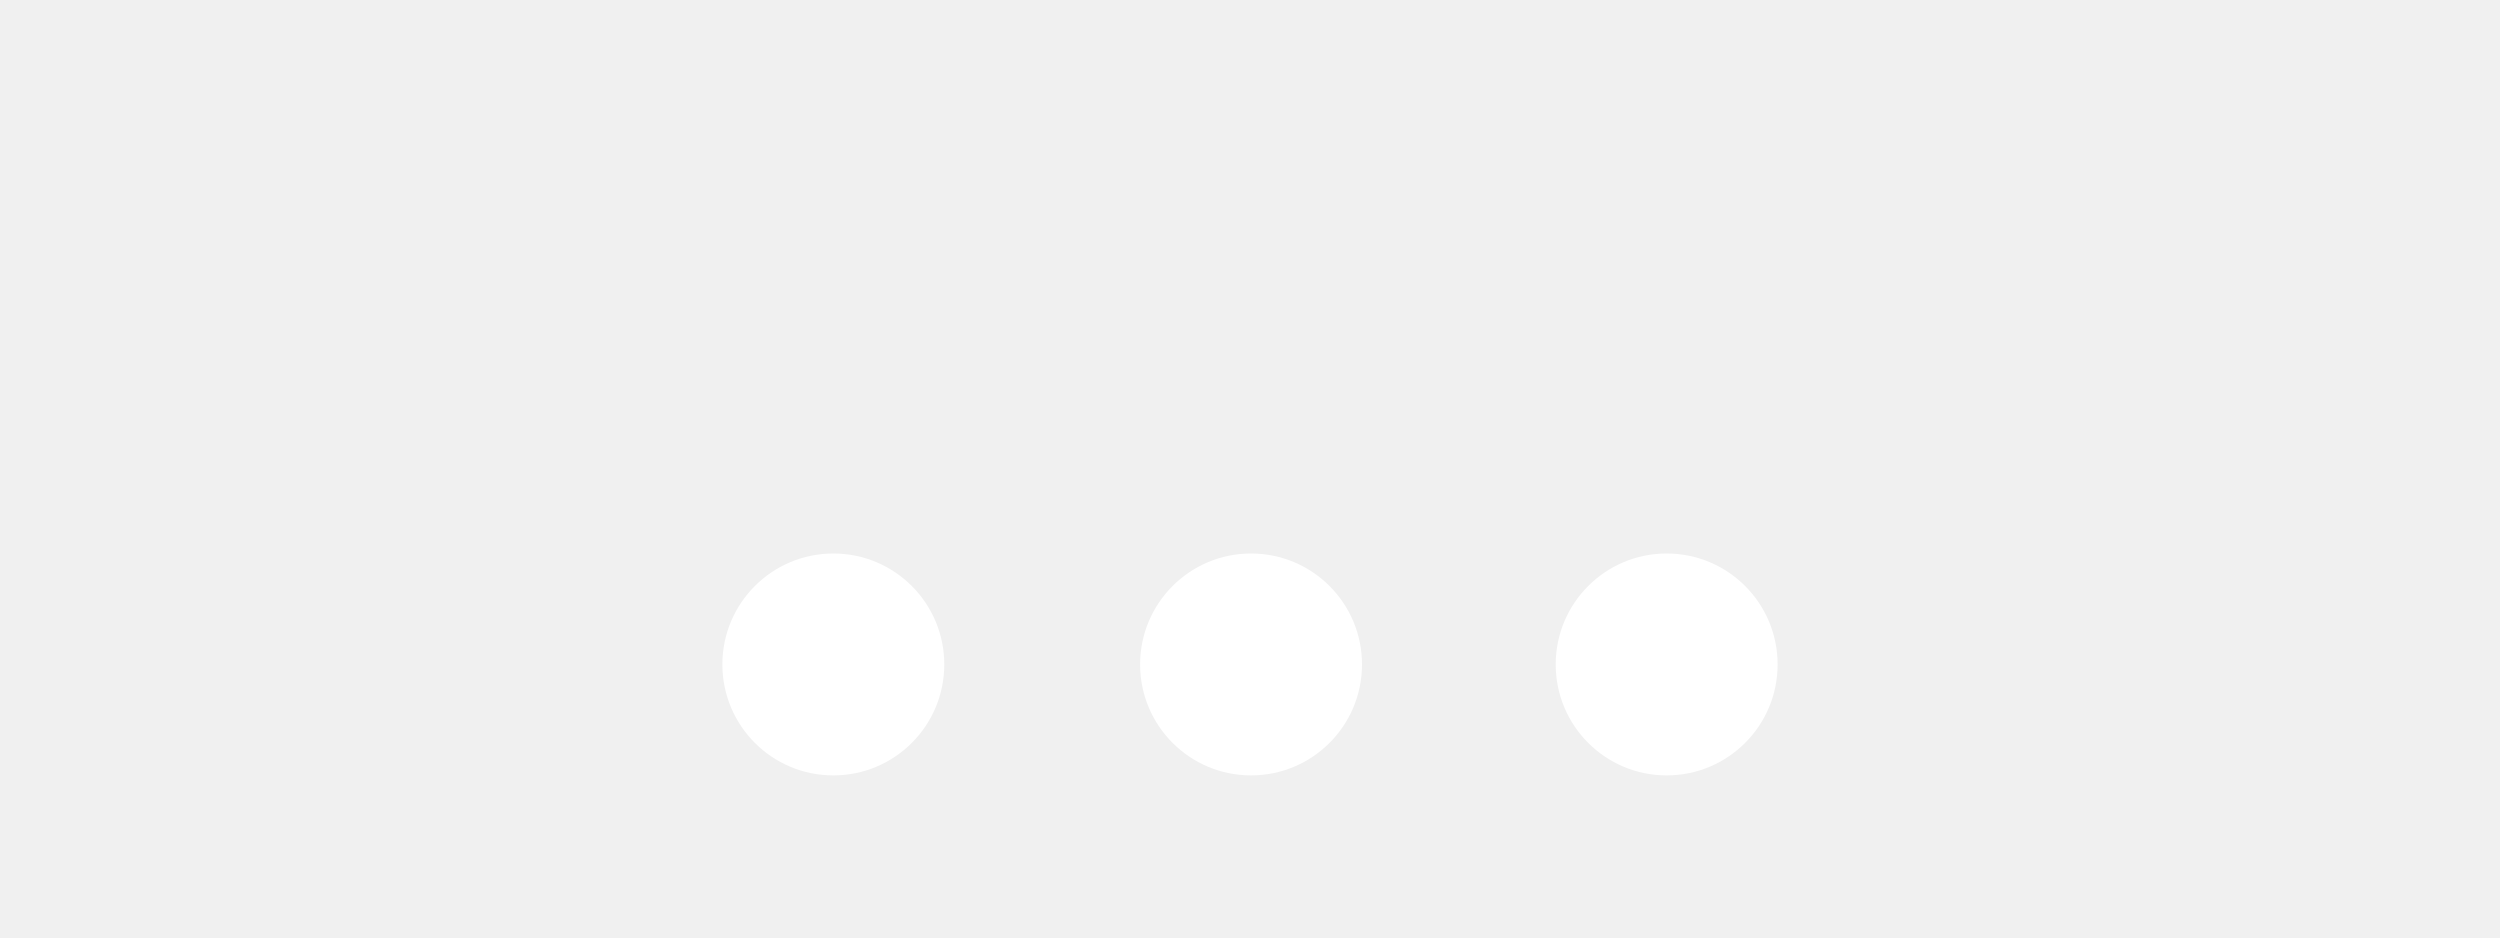
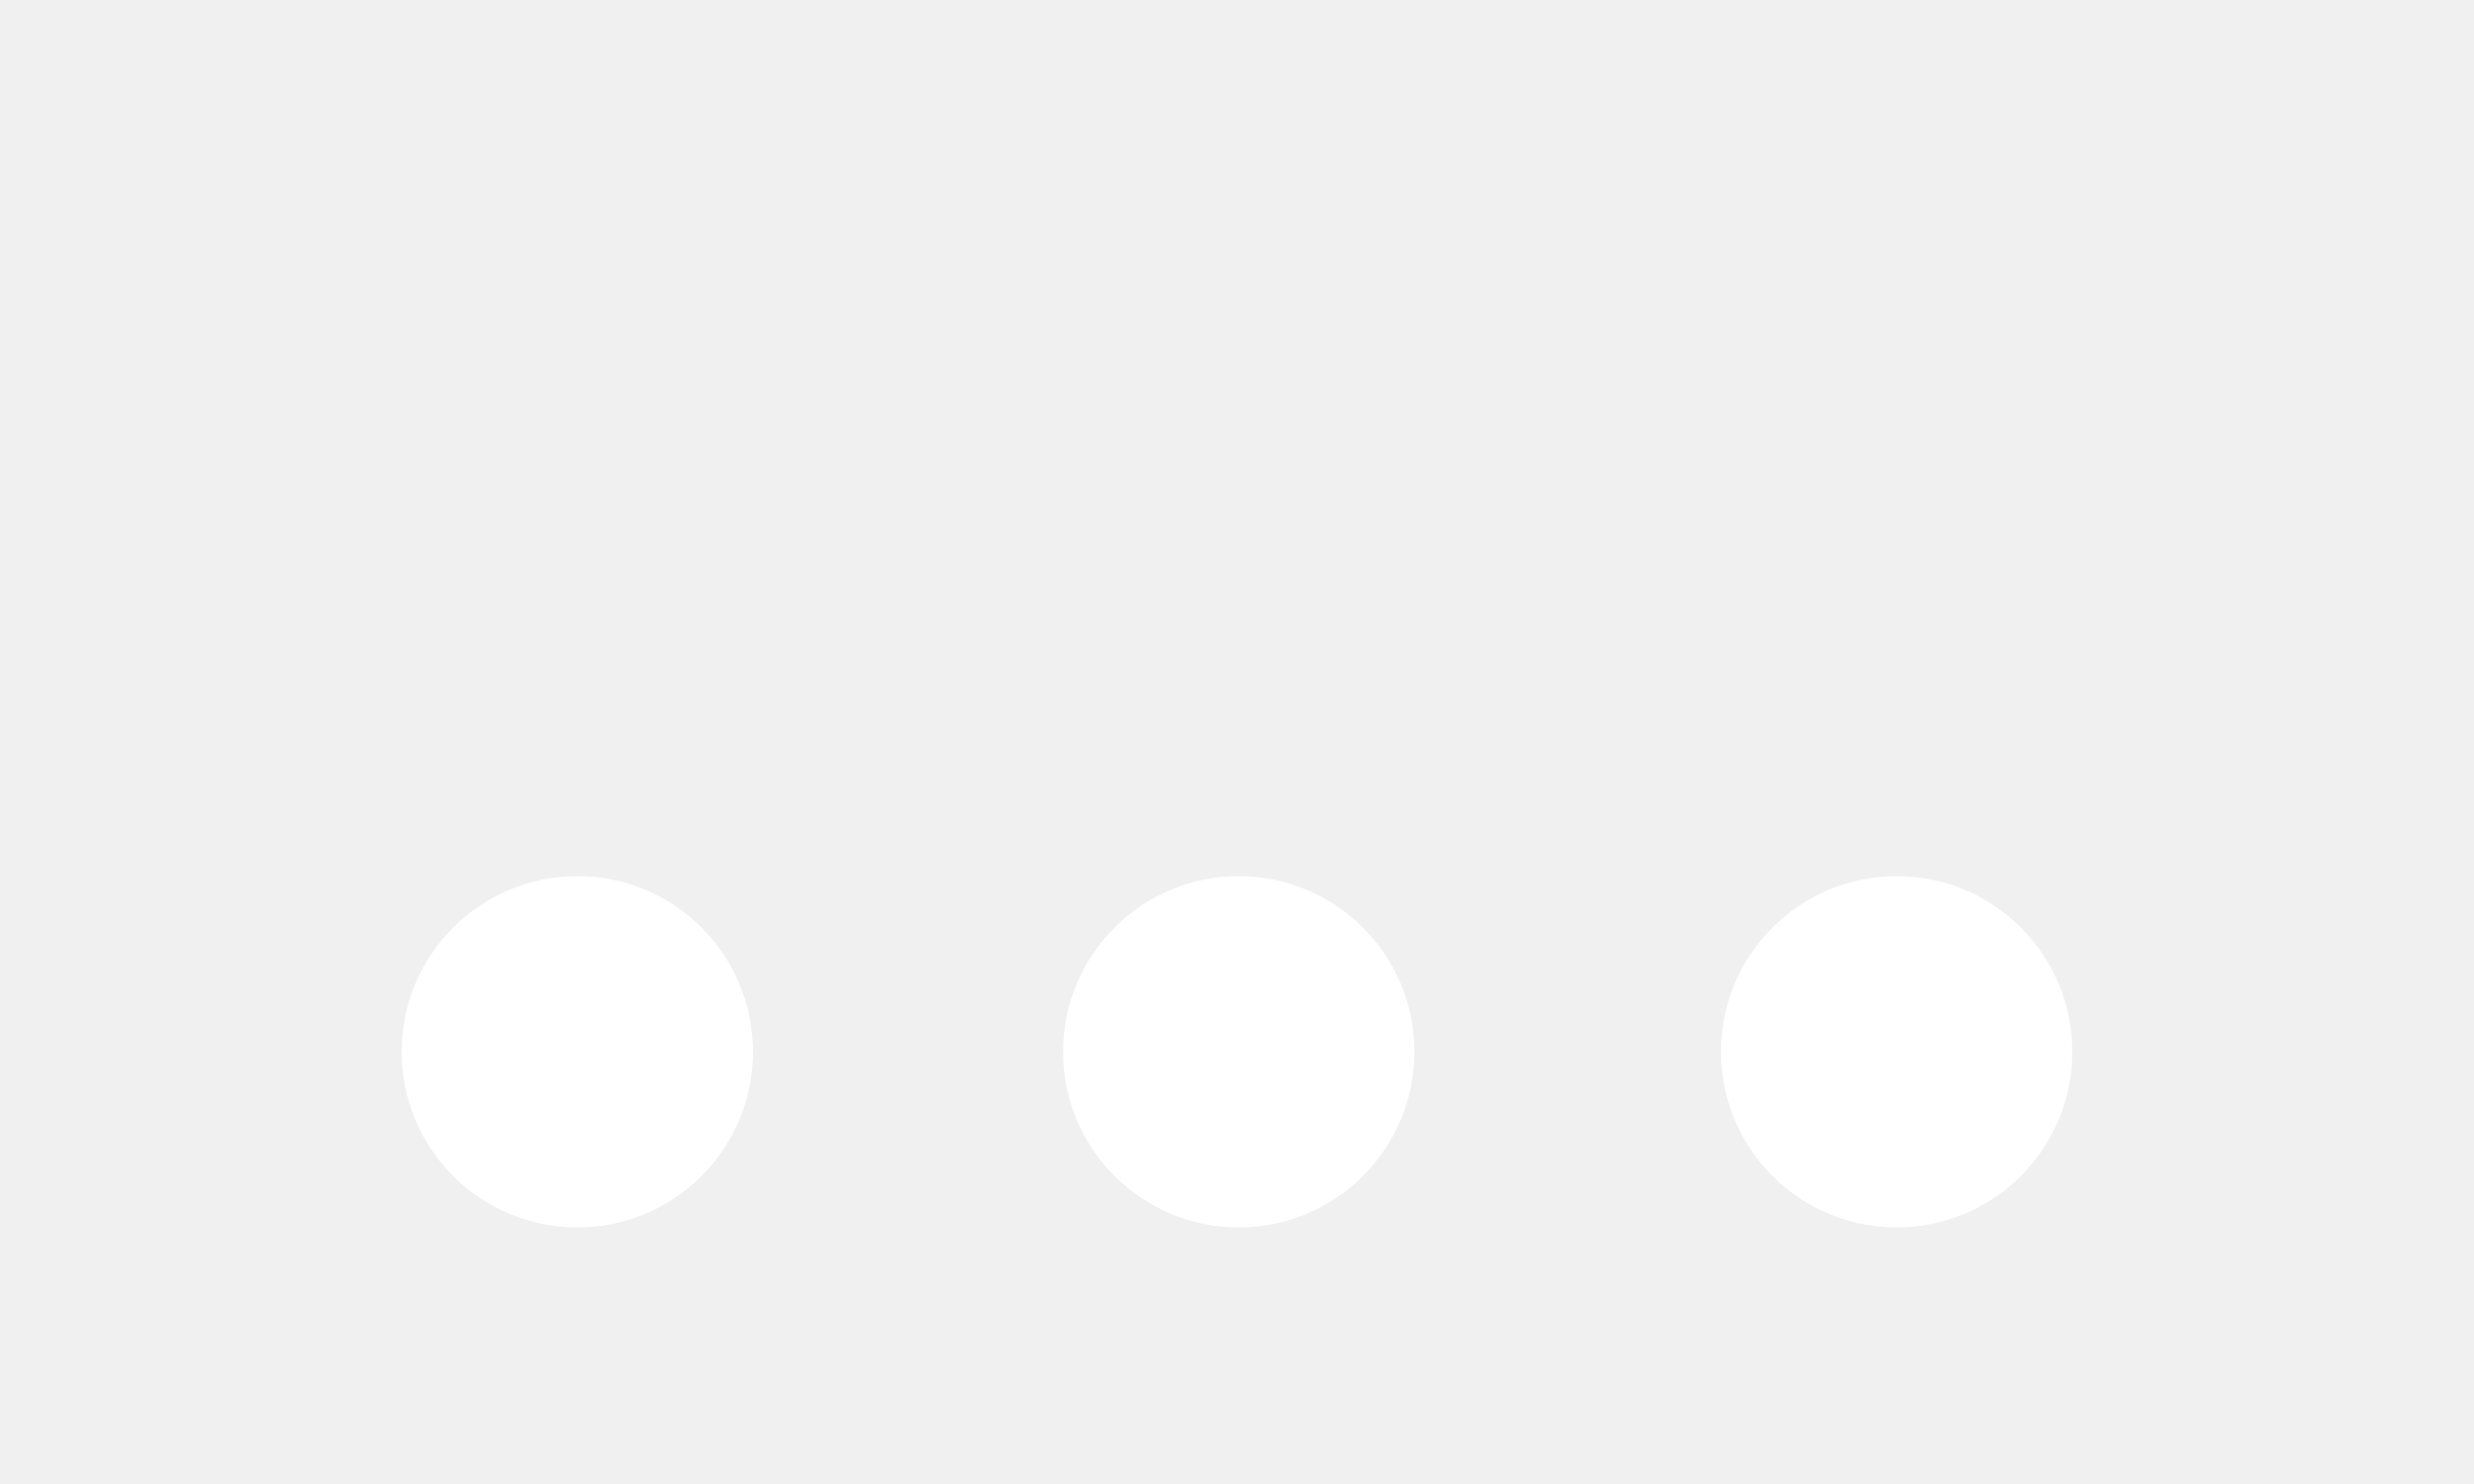
- <svg xmlns="http://www.w3.org/2000/svg" width="40" height="15" viewBox="0 0 37.5 14.062" id="svg2" version="1.1">
+ <svg xmlns="http://www.w3.org/2000/svg" width="25" height="15" viewBox="0 0 23.438 14.062" id="svg2" version="1.1">
  <defs id="defs4" />
  <g id="layer1" transform="translate(213.3074,-694.3313)">
    <g id="g3370" transform="matrix(0,1.098516,-1.098516,0,-150.0868,686.5172)">
-       <circle id="circle3352" cx="16.186" cy="34.793" style="fill:#ffffff;fill-opacity:1;stroke-width:0.213" r="1.515" />
-       <circle id="circle3356" cx="16.186" cy="40.468" style="fill:#ffffff;fill-opacity:1;stroke-width:0.213" r="1.515" />
-       <circle id="circle3360" cx="16.186" cy="46.172" style="fill:#ffffff;fill-opacity:1;stroke-width:0.213" r="1.515" />
+       <circle id="circle3352" cx="16.186" cy="41.194" style="fill:#ffffff;fill-opacity:1;stroke-width:0.213" r="1.515" />
+       <circle id="circle3356" cx="16.186" cy="46.868" style="fill:#ffffff;fill-opacity:1;stroke-width:0.213" r="1.515" />
+       <circle id="circle3360" cx="16.186" cy="52.572" style="fill:#ffffff;fill-opacity:1;stroke-width:0.213" r="1.515" />
    </g>
  </g>
</svg>
